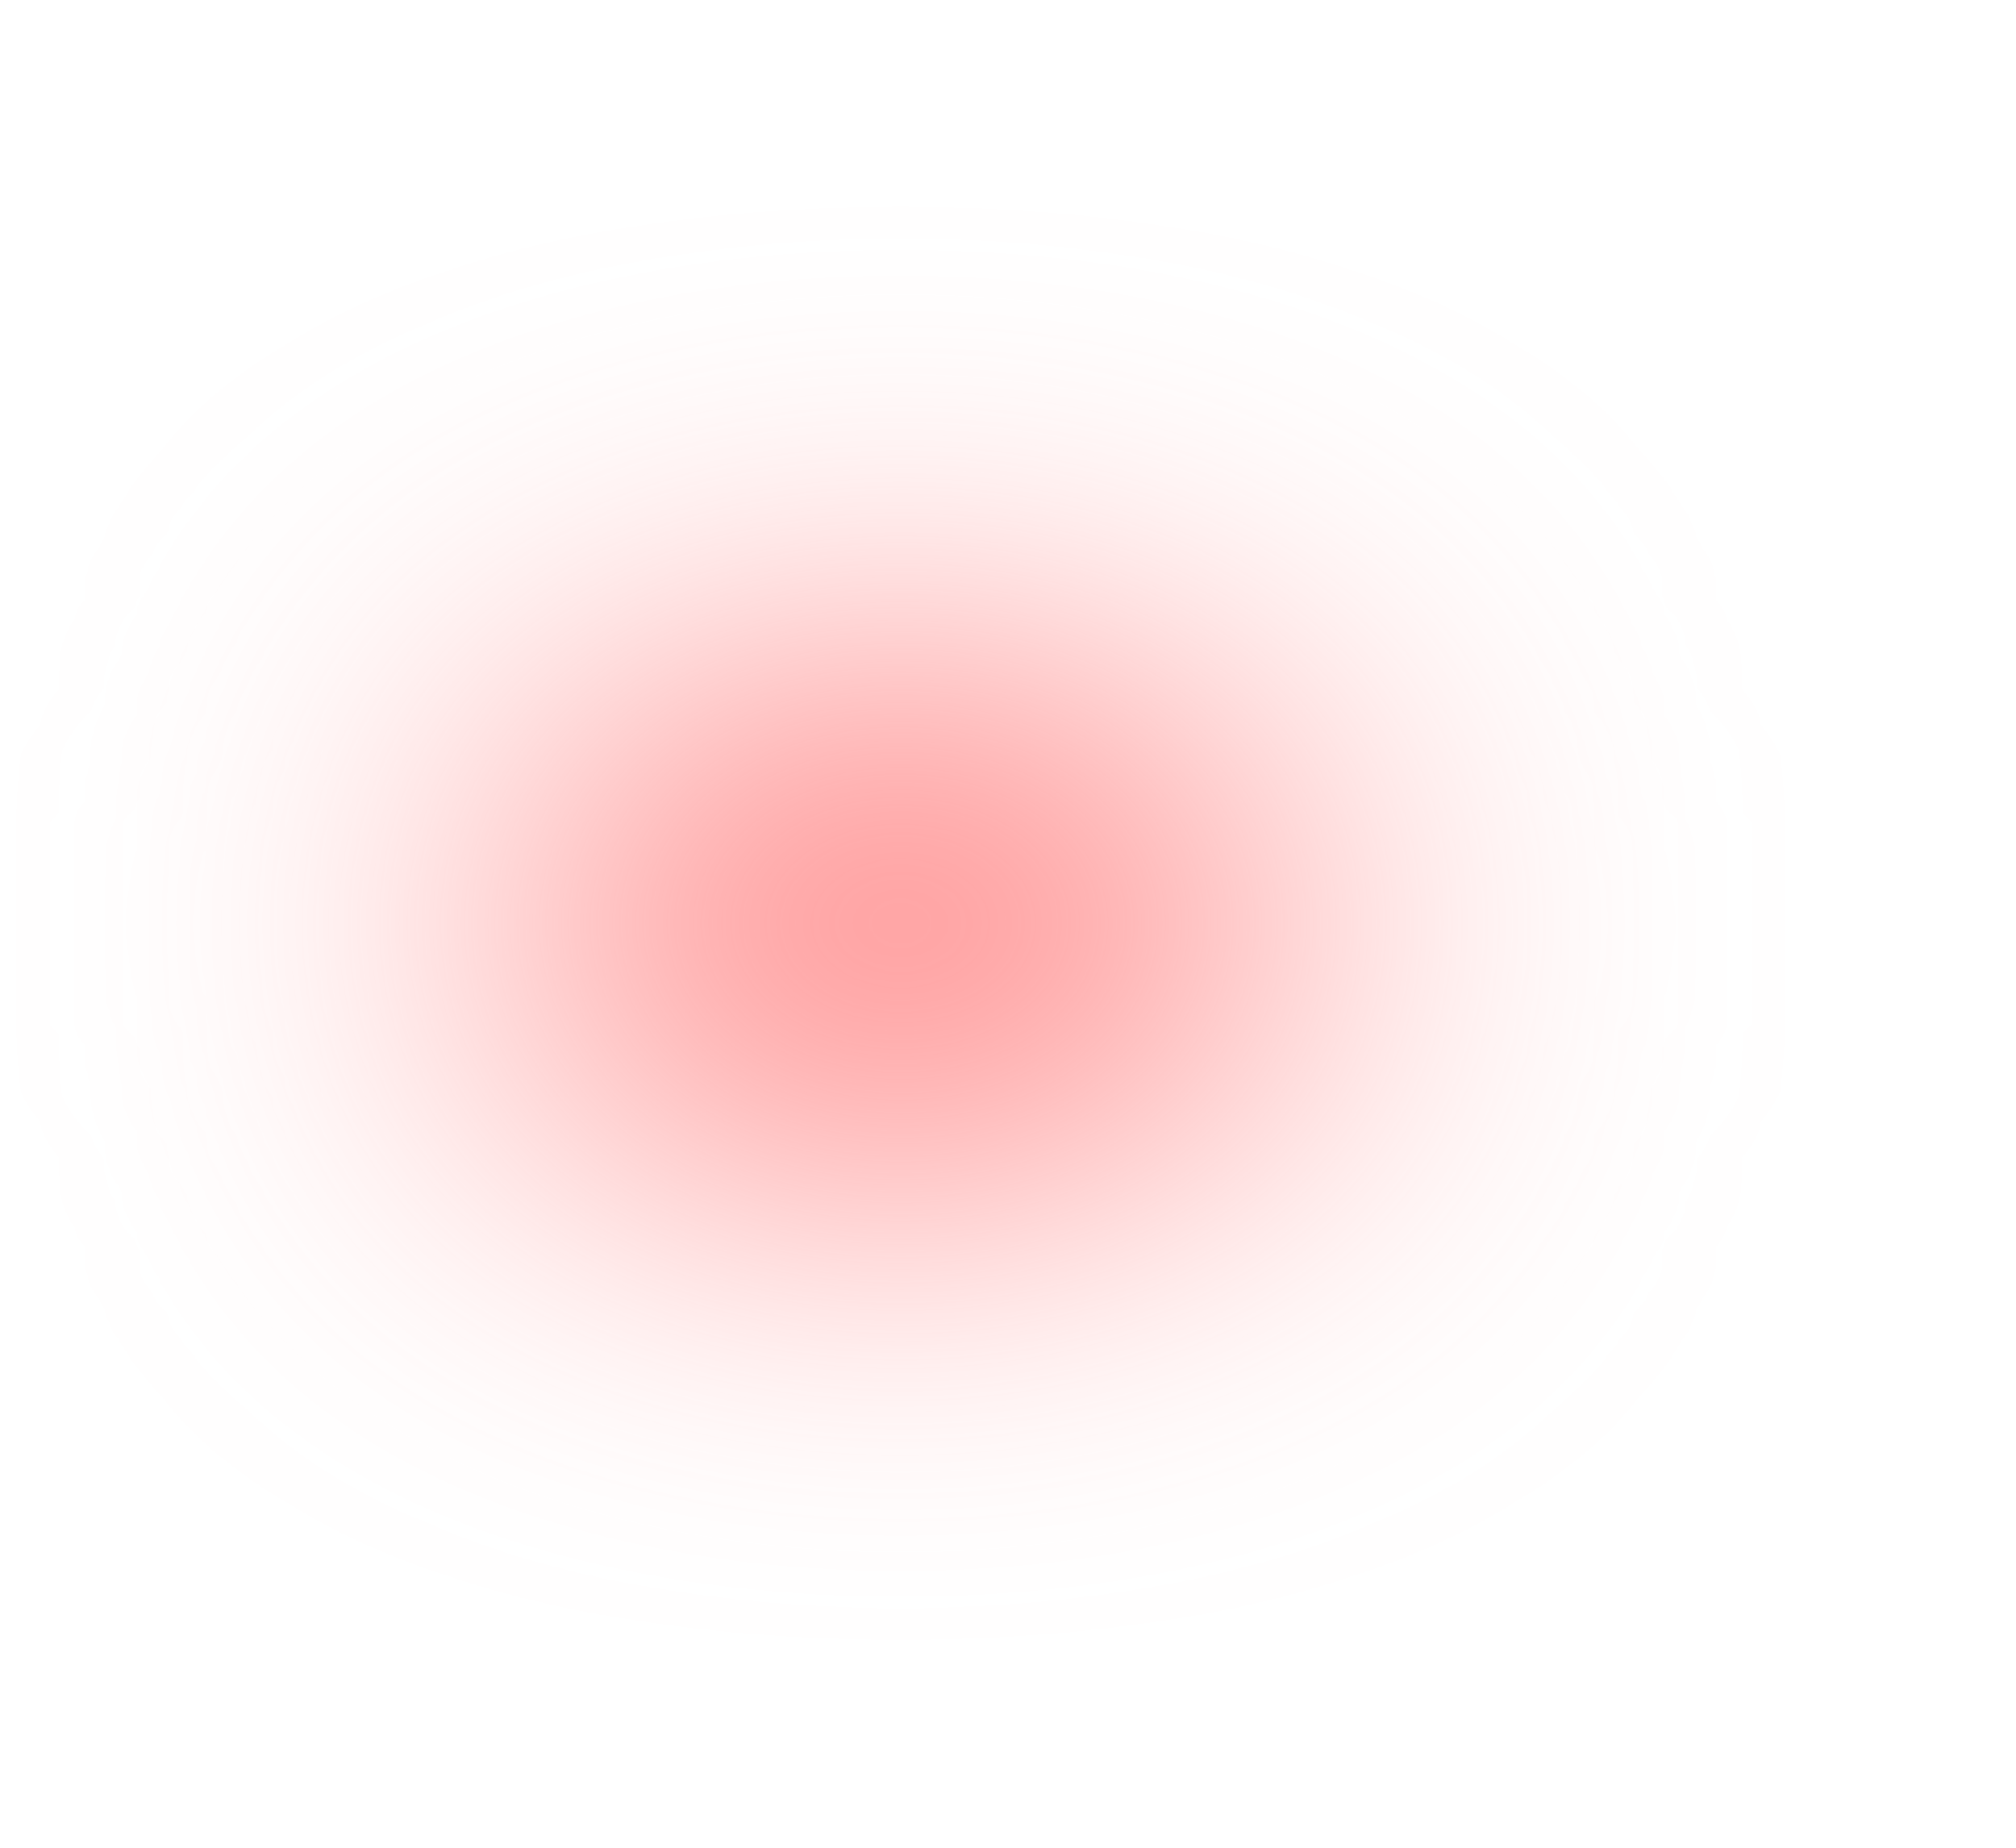
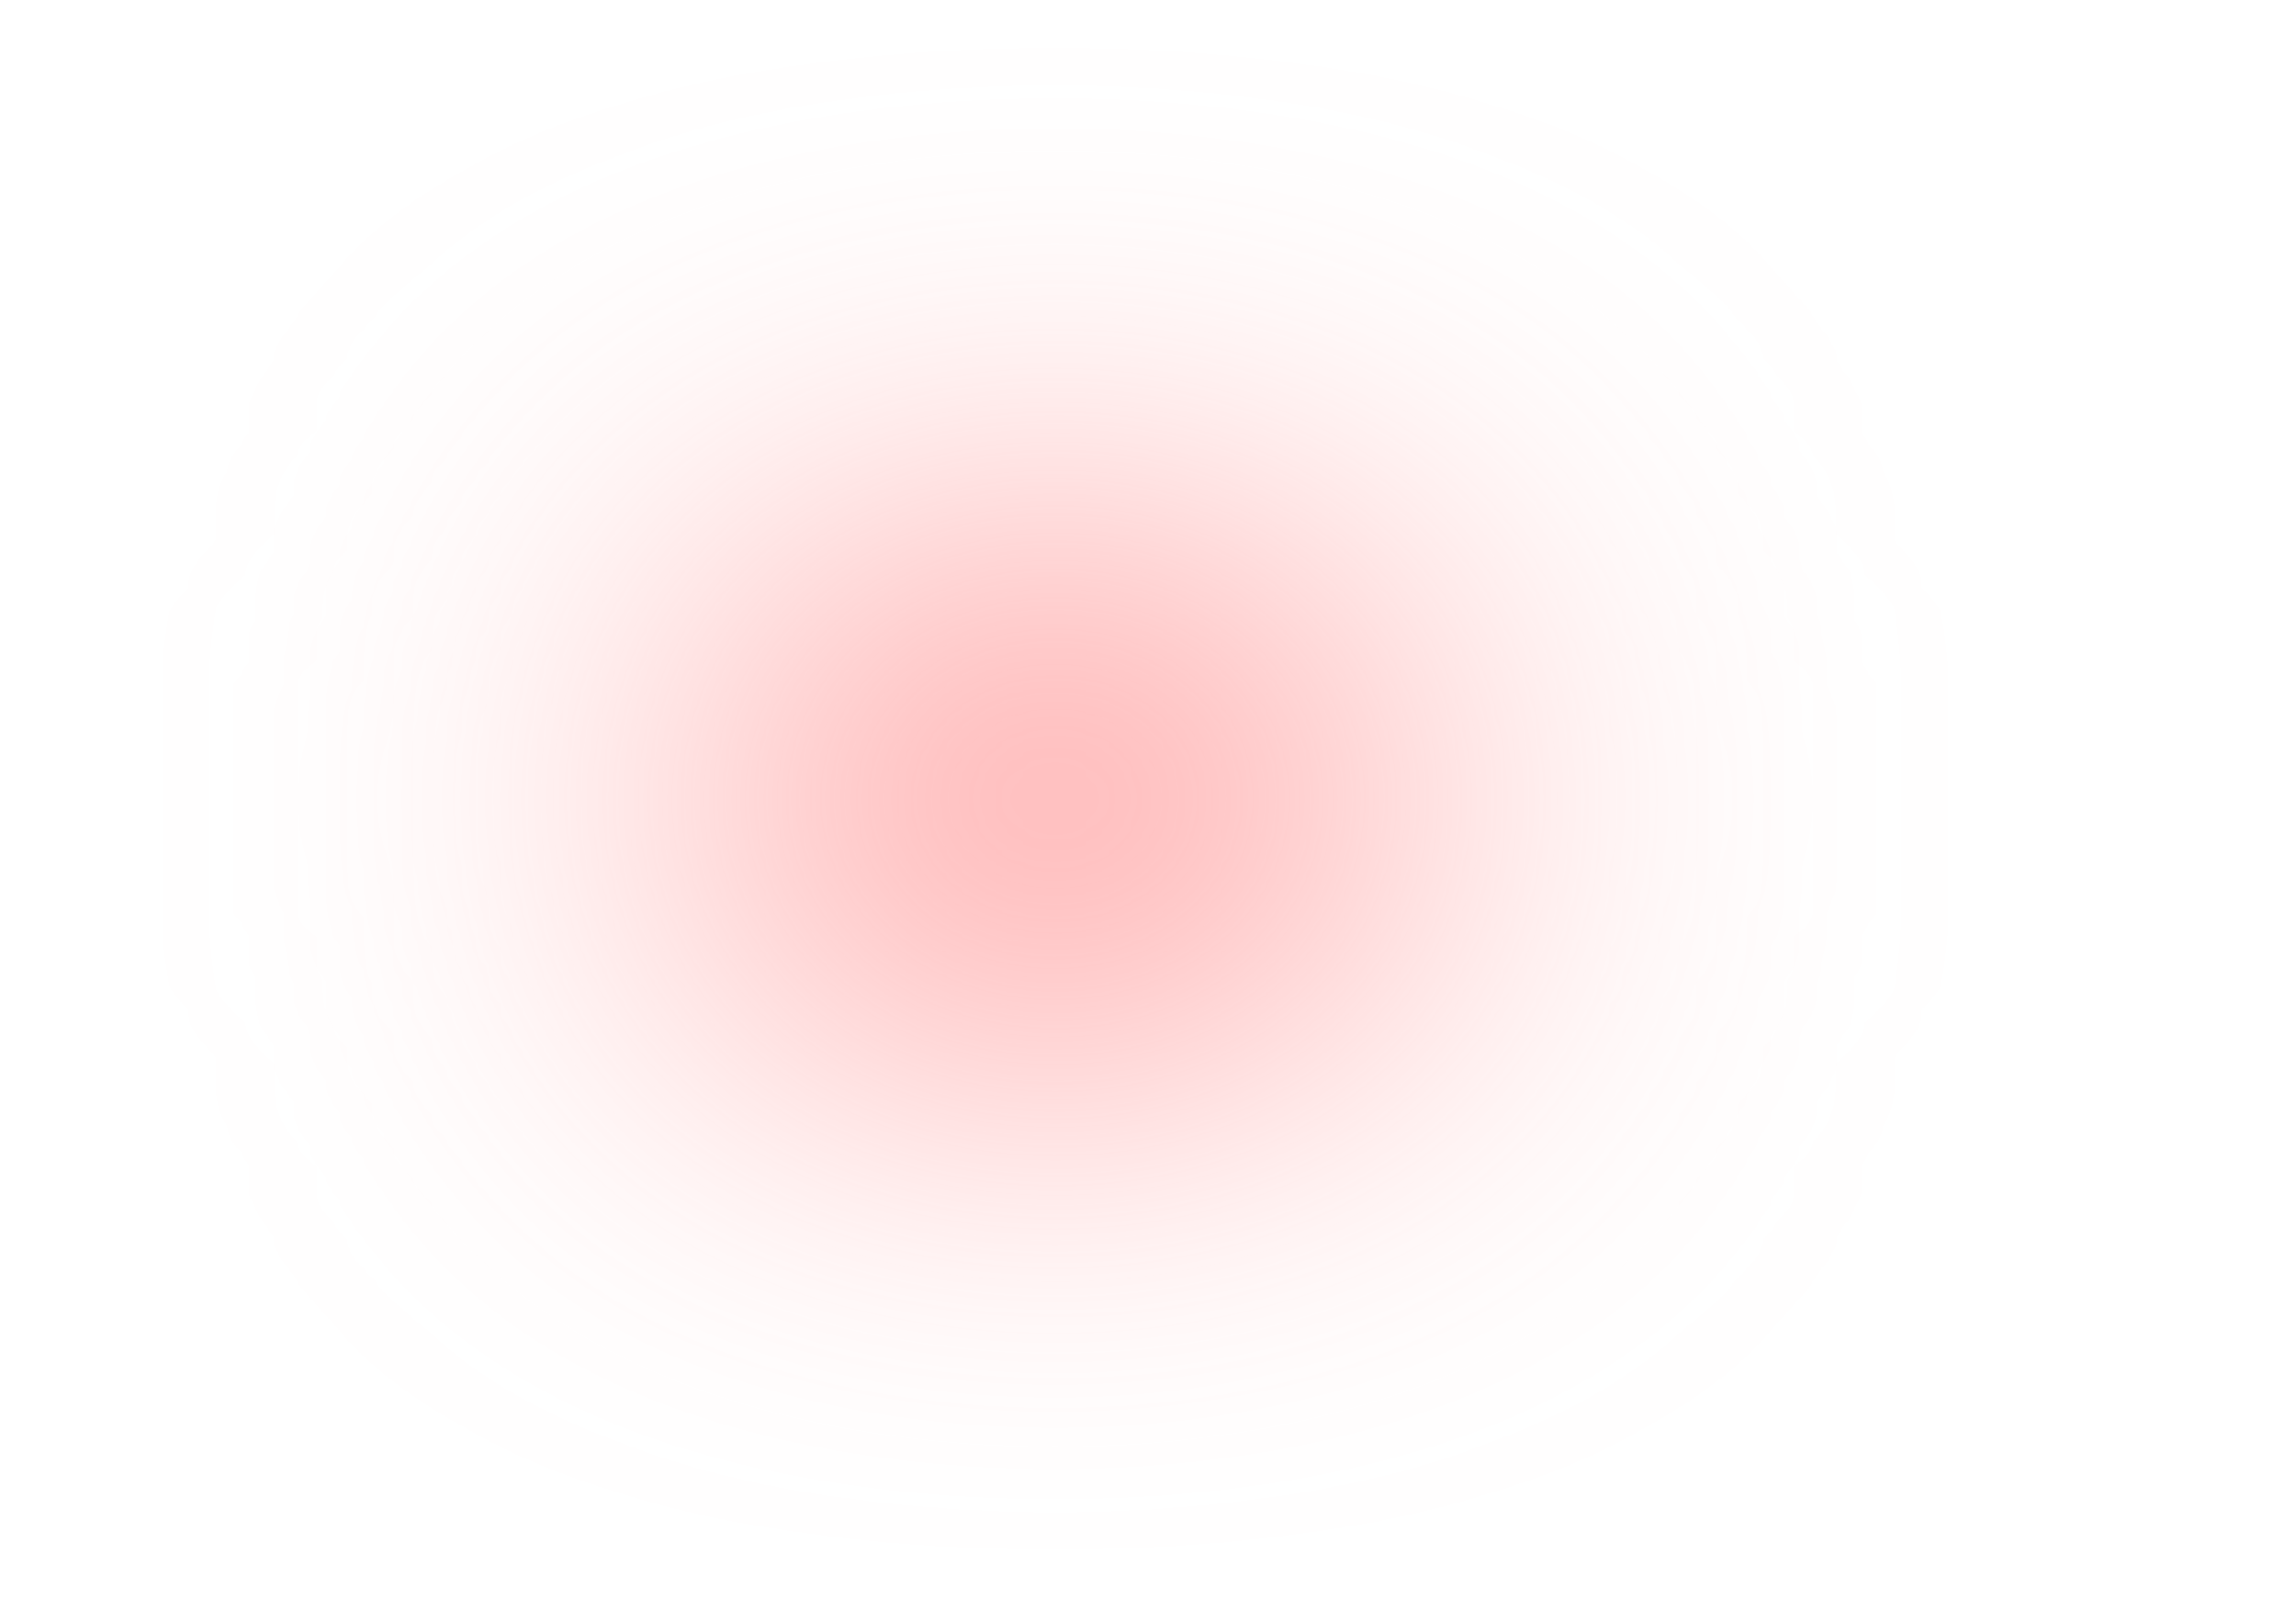
- <svg xmlns="http://www.w3.org/2000/svg" width="862" height="790" viewBox="0 0 862 790" fill="none">
+ <svg xmlns="http://www.w3.org/2000/svg" width="862" height="600" viewBox="0 0 862 790" fill="none">
  <g filter="url(#filter0_f_235_5666)">
    <ellipse cx="176.044" cy="94.841" rx="176.044" ry="94.841" transform="matrix(1 0 0 -1 209 489.682)" fill="#FF6F6F" />
  </g>
  <defs>
    <filter id="filter0_f_235_5666" x="-91" y="1.52588e-05" width="952.088" height="789.682" filterUnits="userSpaceOnUse" color-interpolation-filters="sRGB">
      <feFlood flood-opacity="0" result="BackgroundImageFix" />
      <feBlend mode="normal" in="SourceGraphic" in2="BackgroundImageFix" result="shape" />
      <feGaussianBlur stdDeviation="150" result="effect1_foregroundBlur_235_5666" />
    </filter>
  </defs>
</svg>
